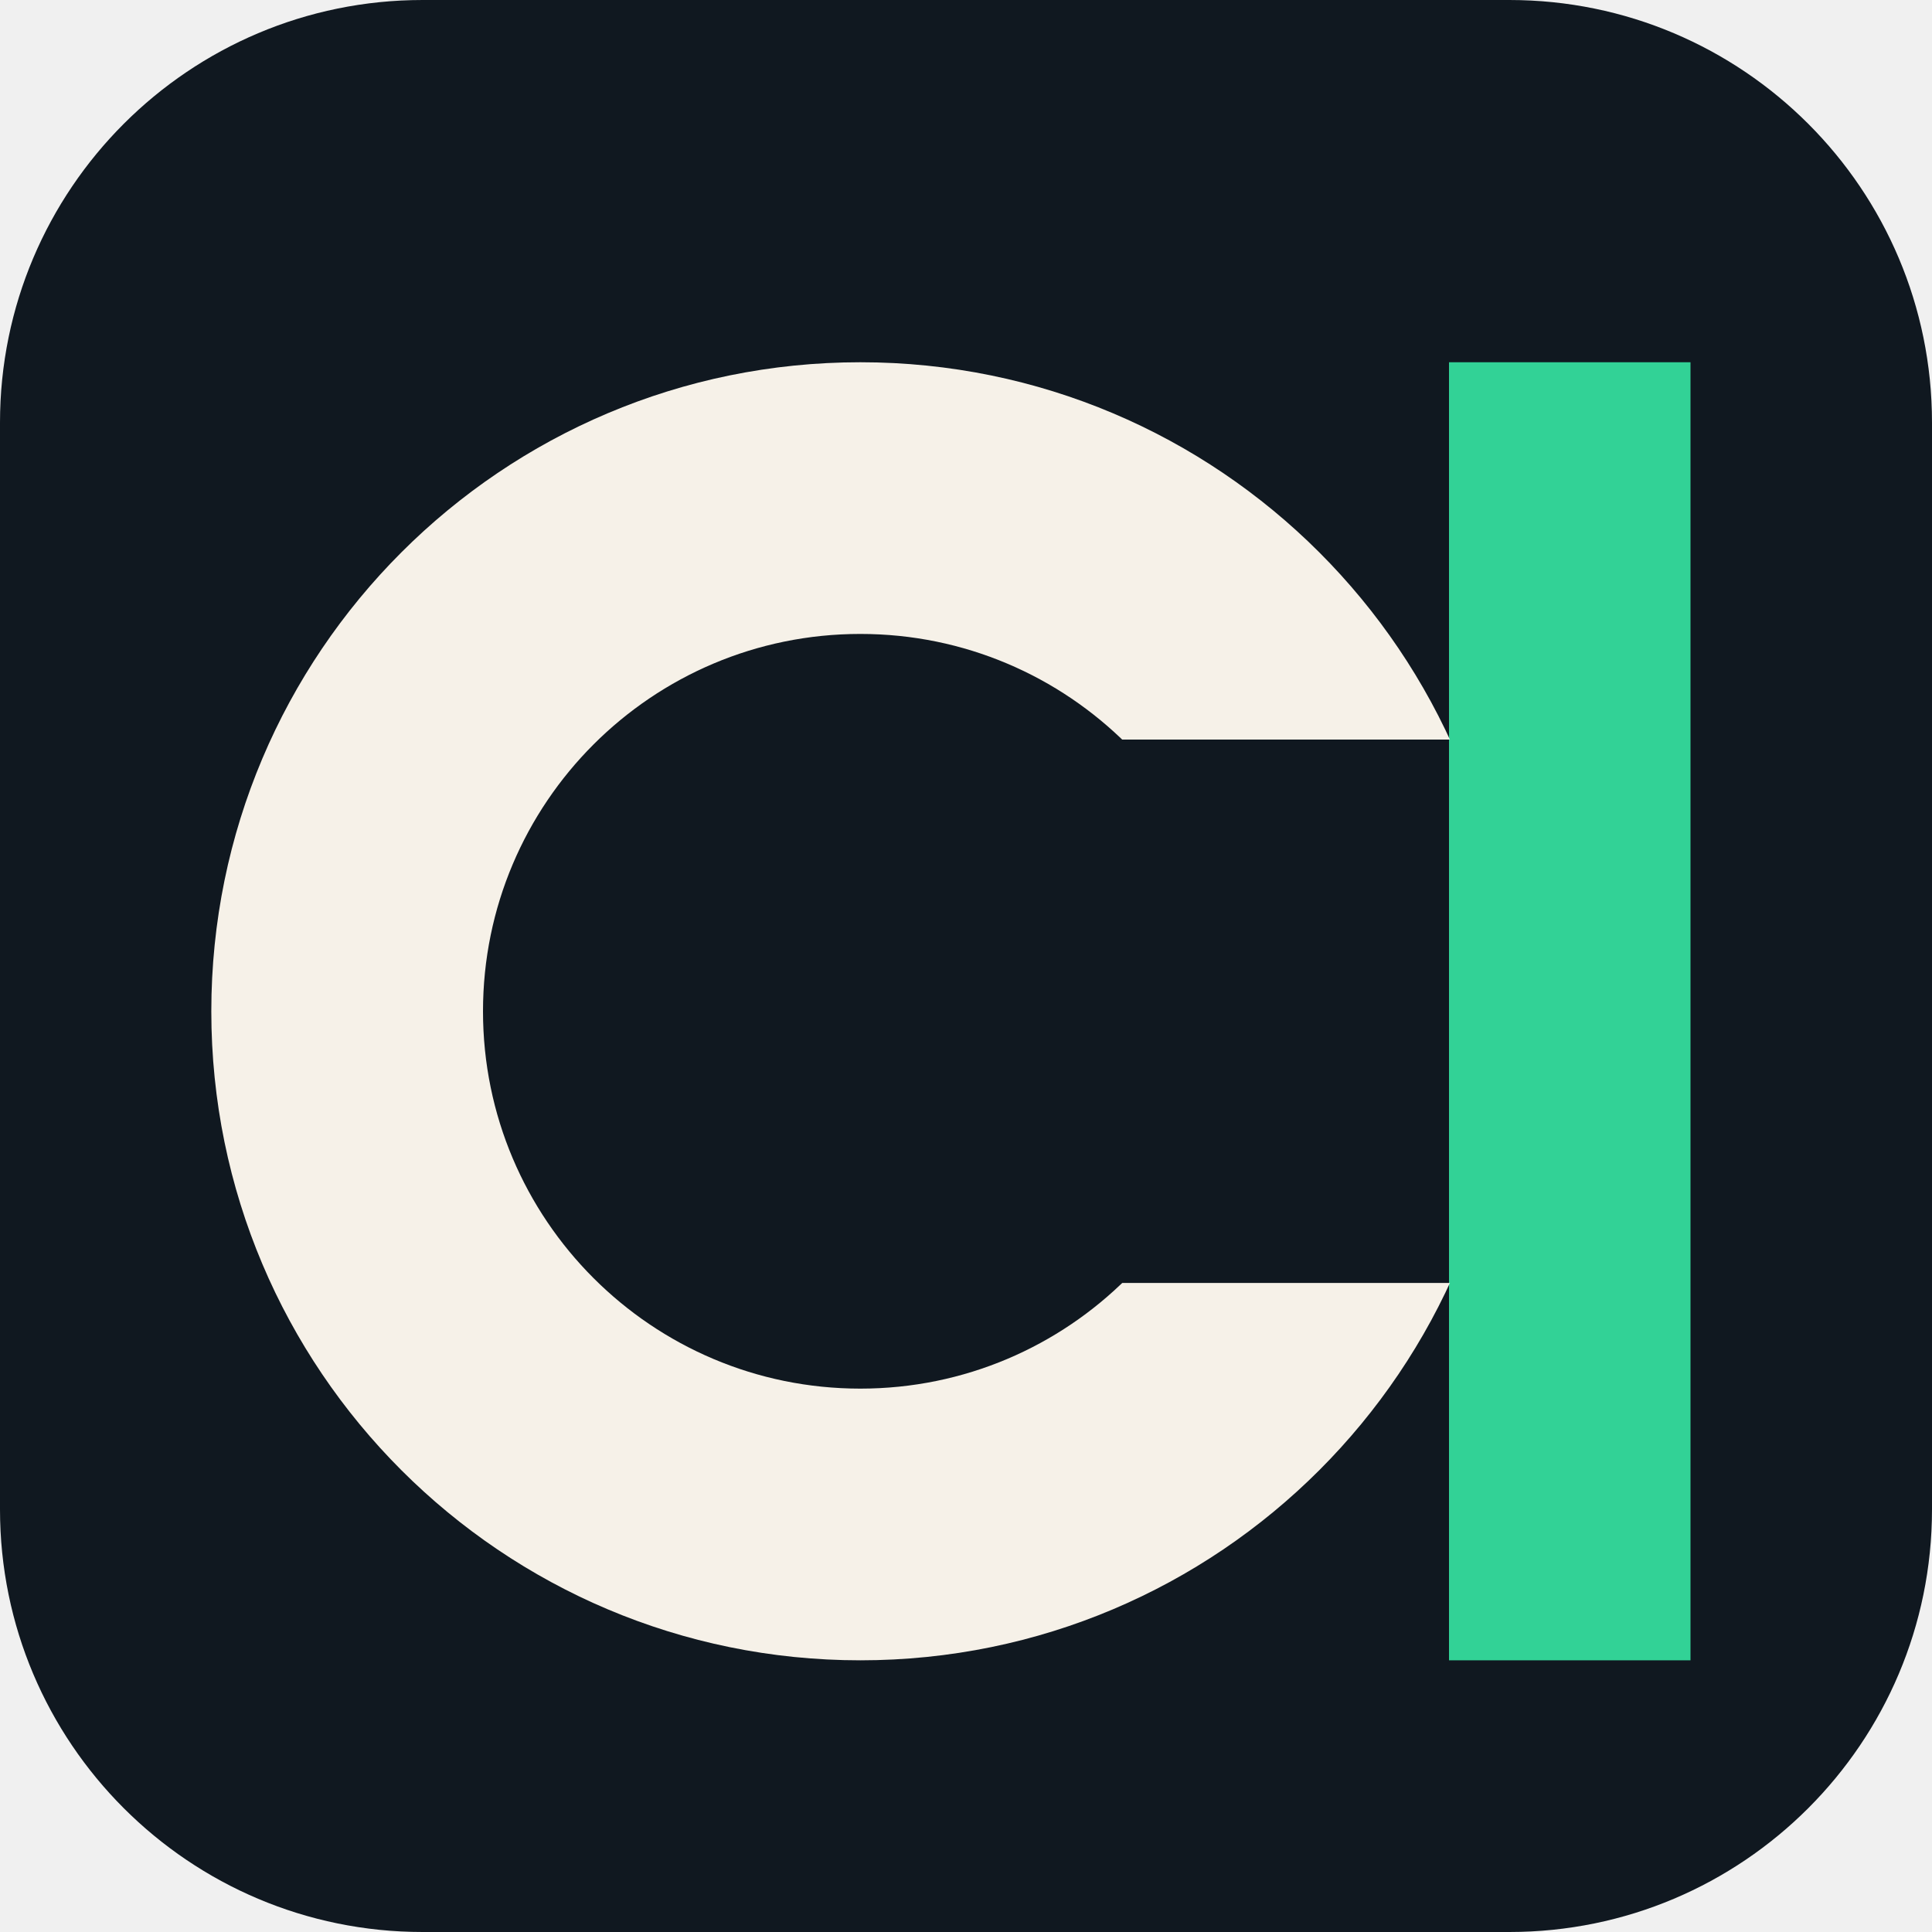
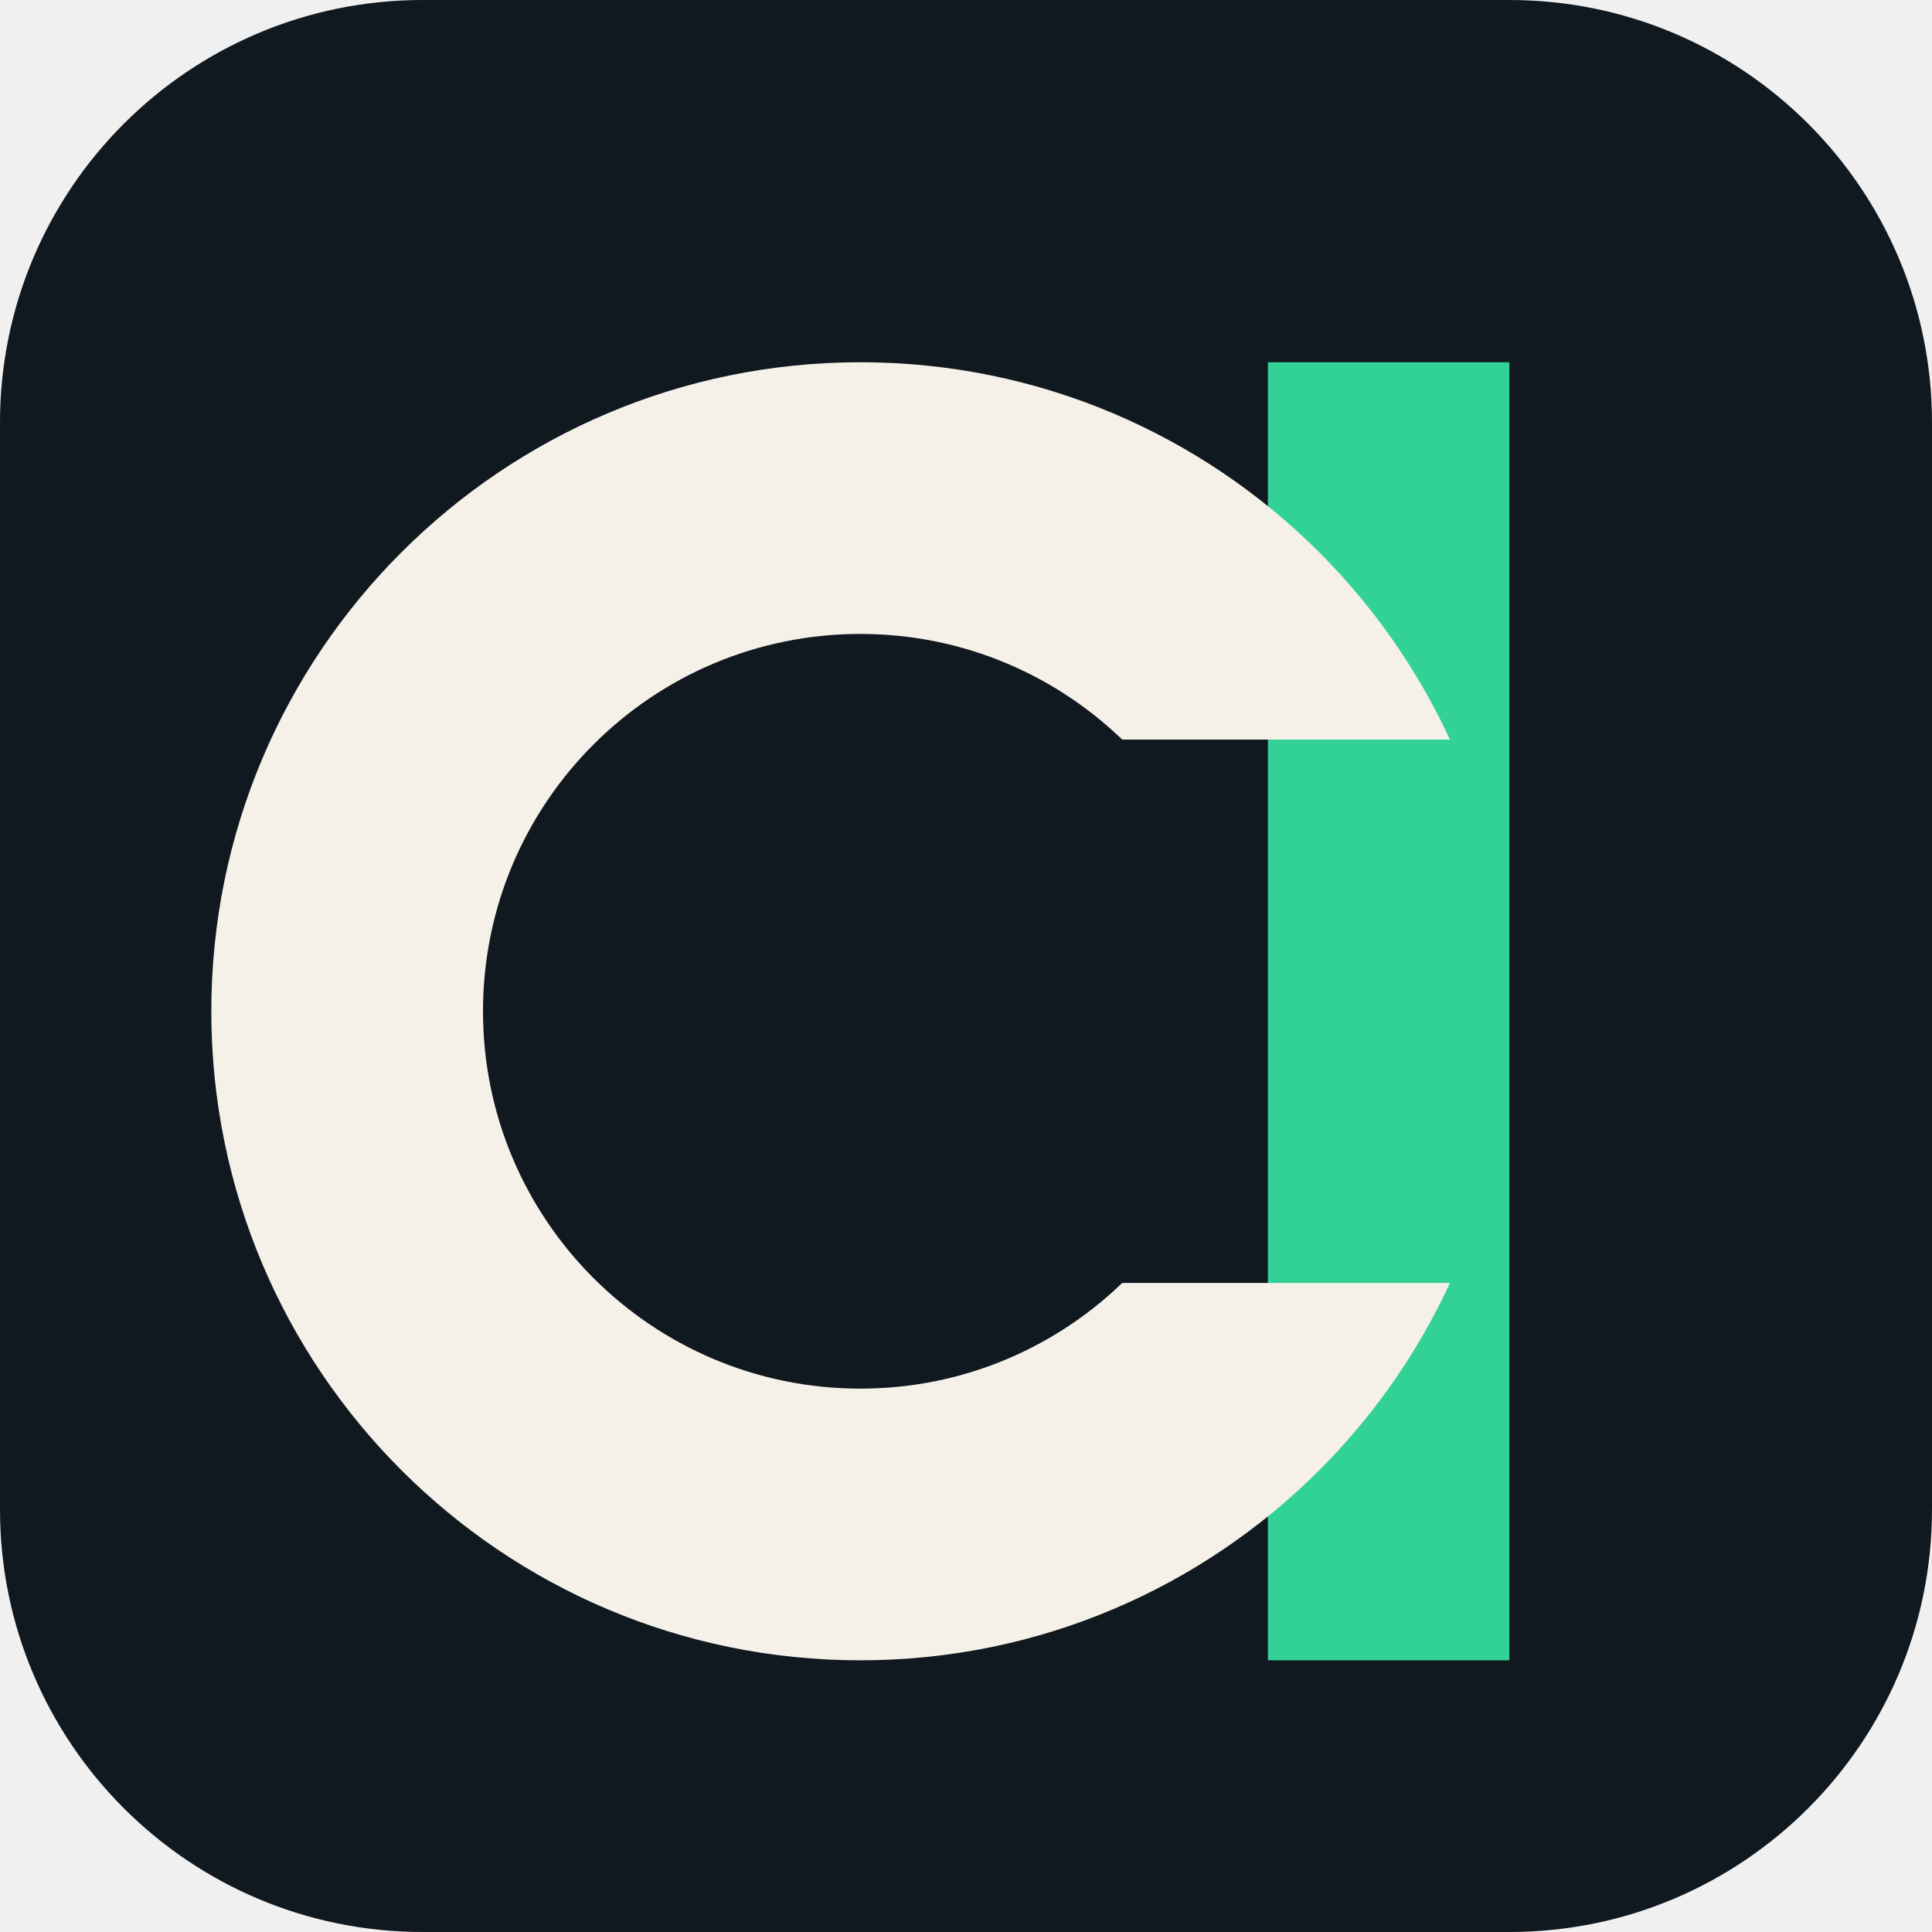
<svg xmlns="http://www.w3.org/2000/svg" viewBox="0 0 128 128" role="img" aria-label="Clientless logo">
  <defs>
    <mask id="c-cut">
      <rect width="128" height="128" fill="white" />
      <circle cx="57" cy="67" r="25" fill="black" />
      <rect x="73" y="49" width="39" height="36" fill="black" />
    </mask>
  </defs>
  <rect width="128" height="128" rx="28" fill="#101820" />
-   <path d="M96 24h16v86H96z" fill="#32d296" />
+   <path d="M84 24h16v86H84z" fill="#32d296" />
  <circle cx="57" cy="67" r="43" fill="#f6f1e8" mask="url(#c-cut)" />
</svg>
